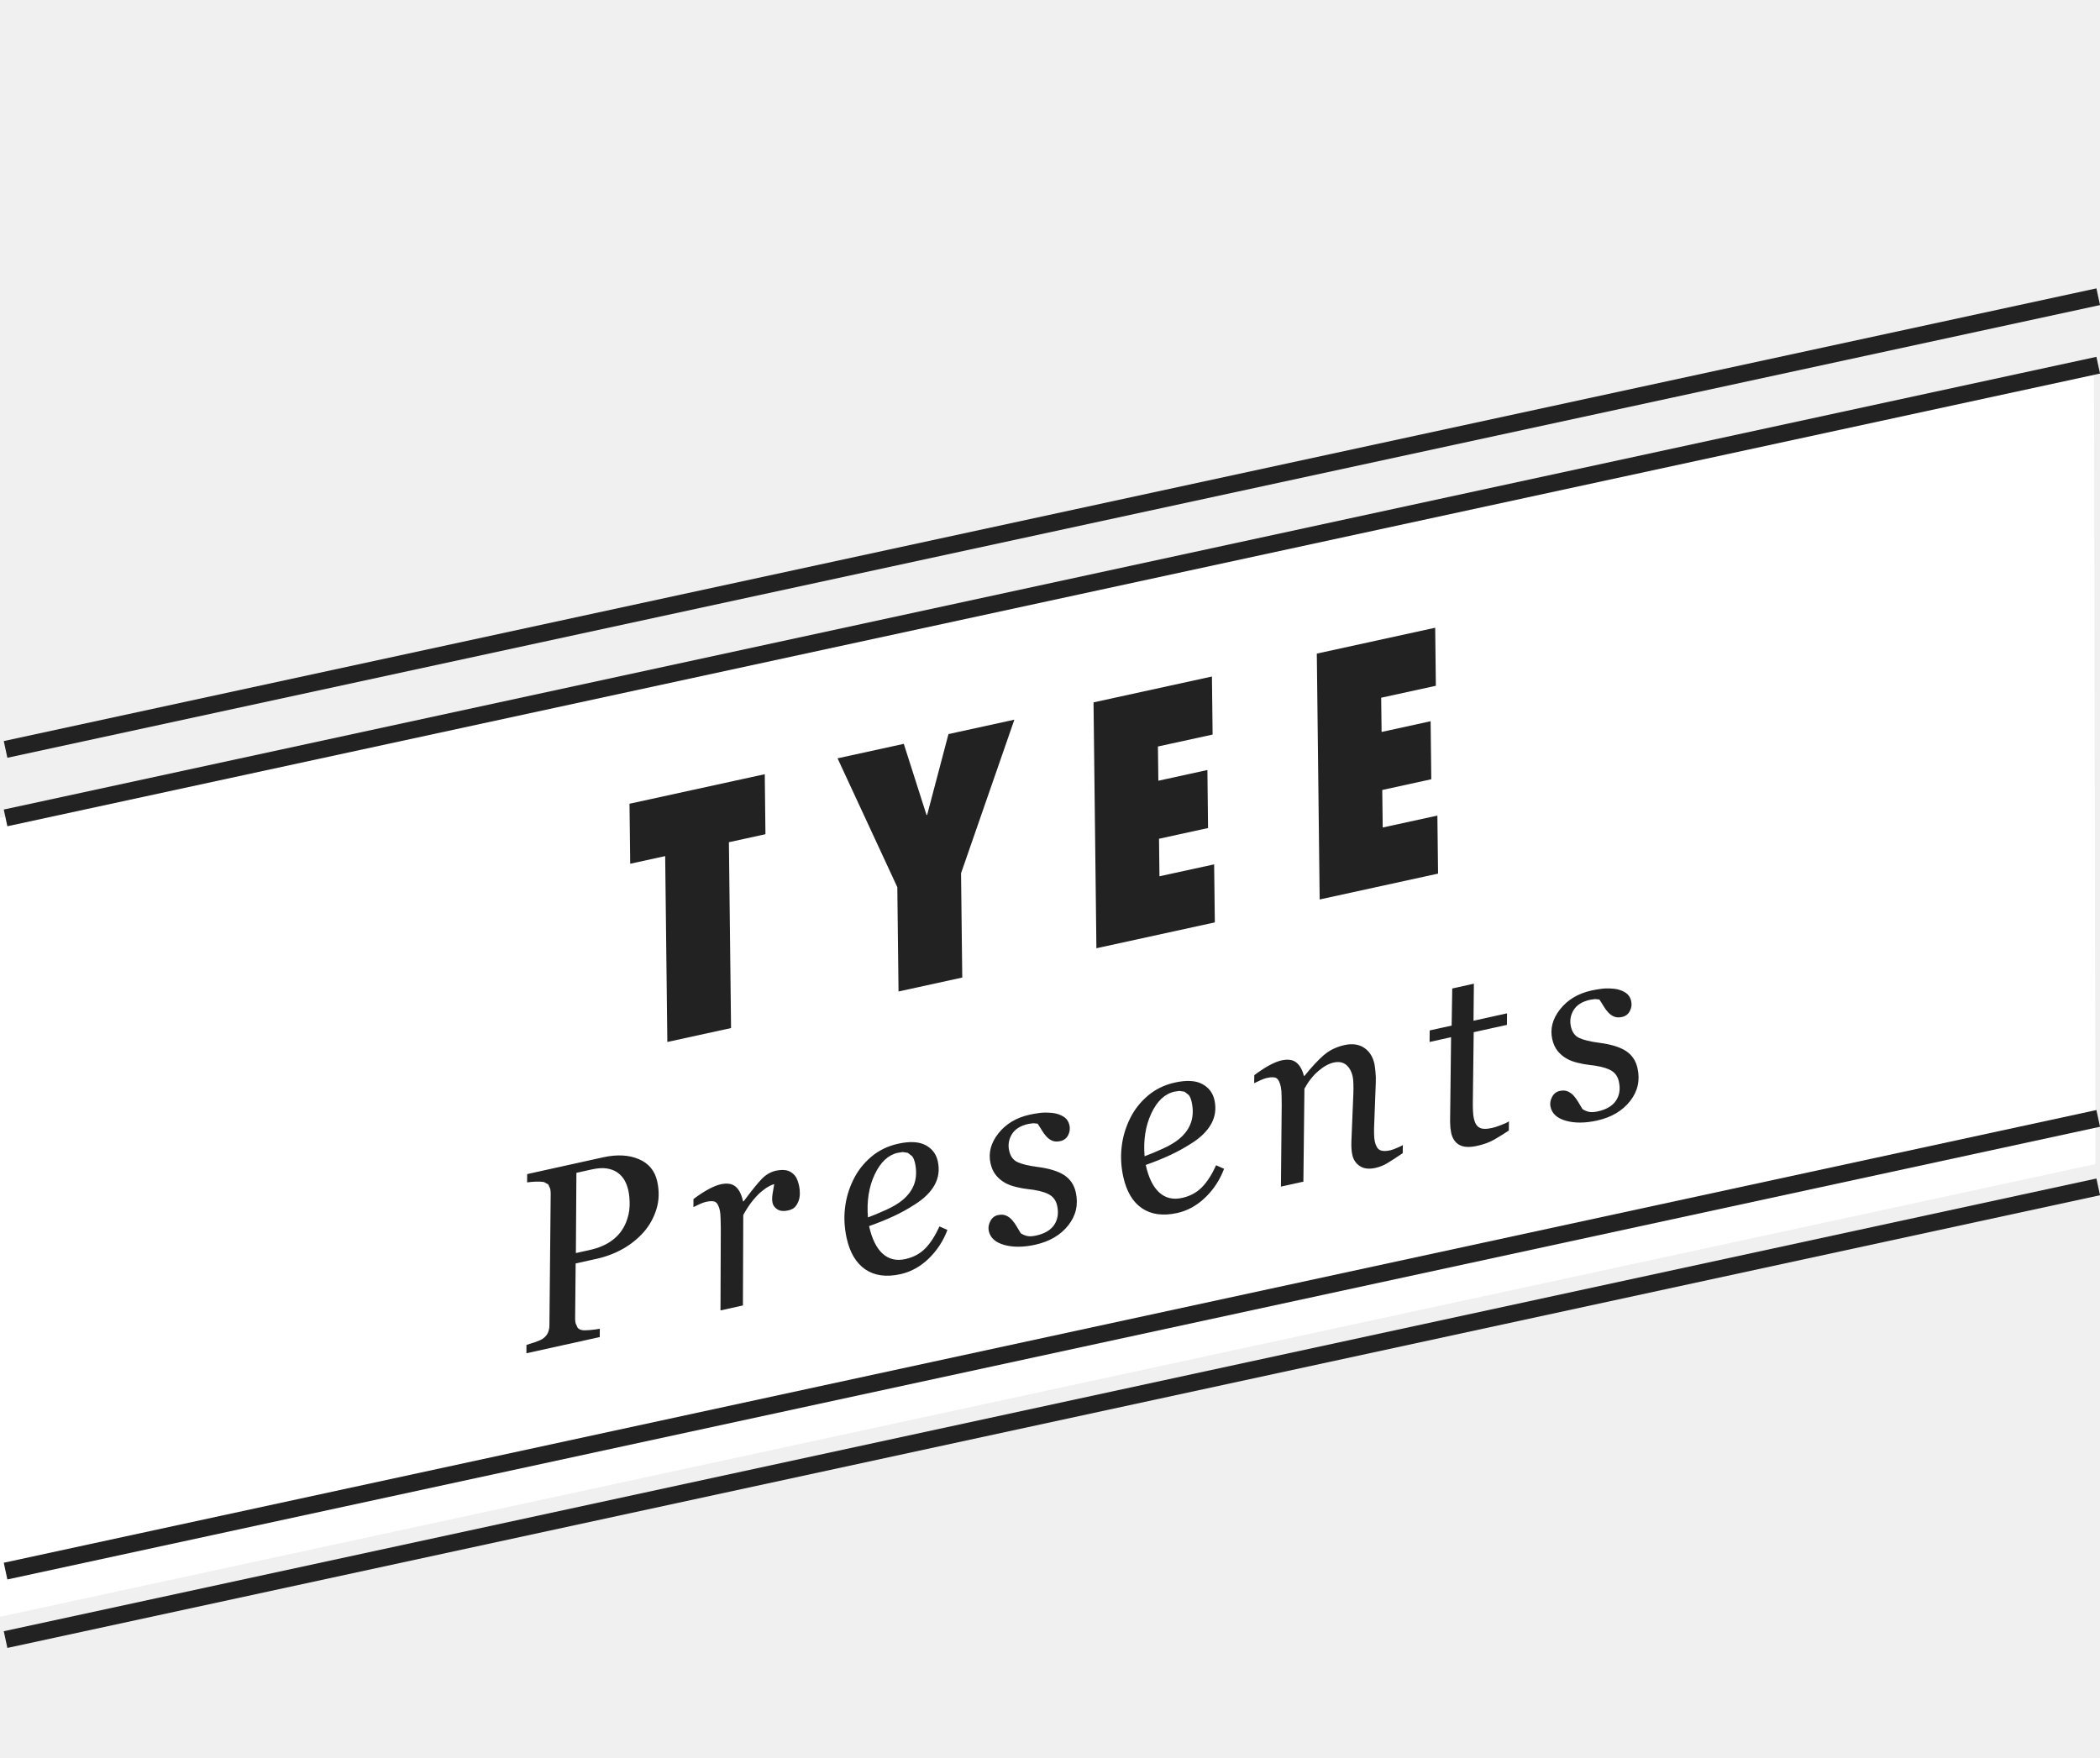
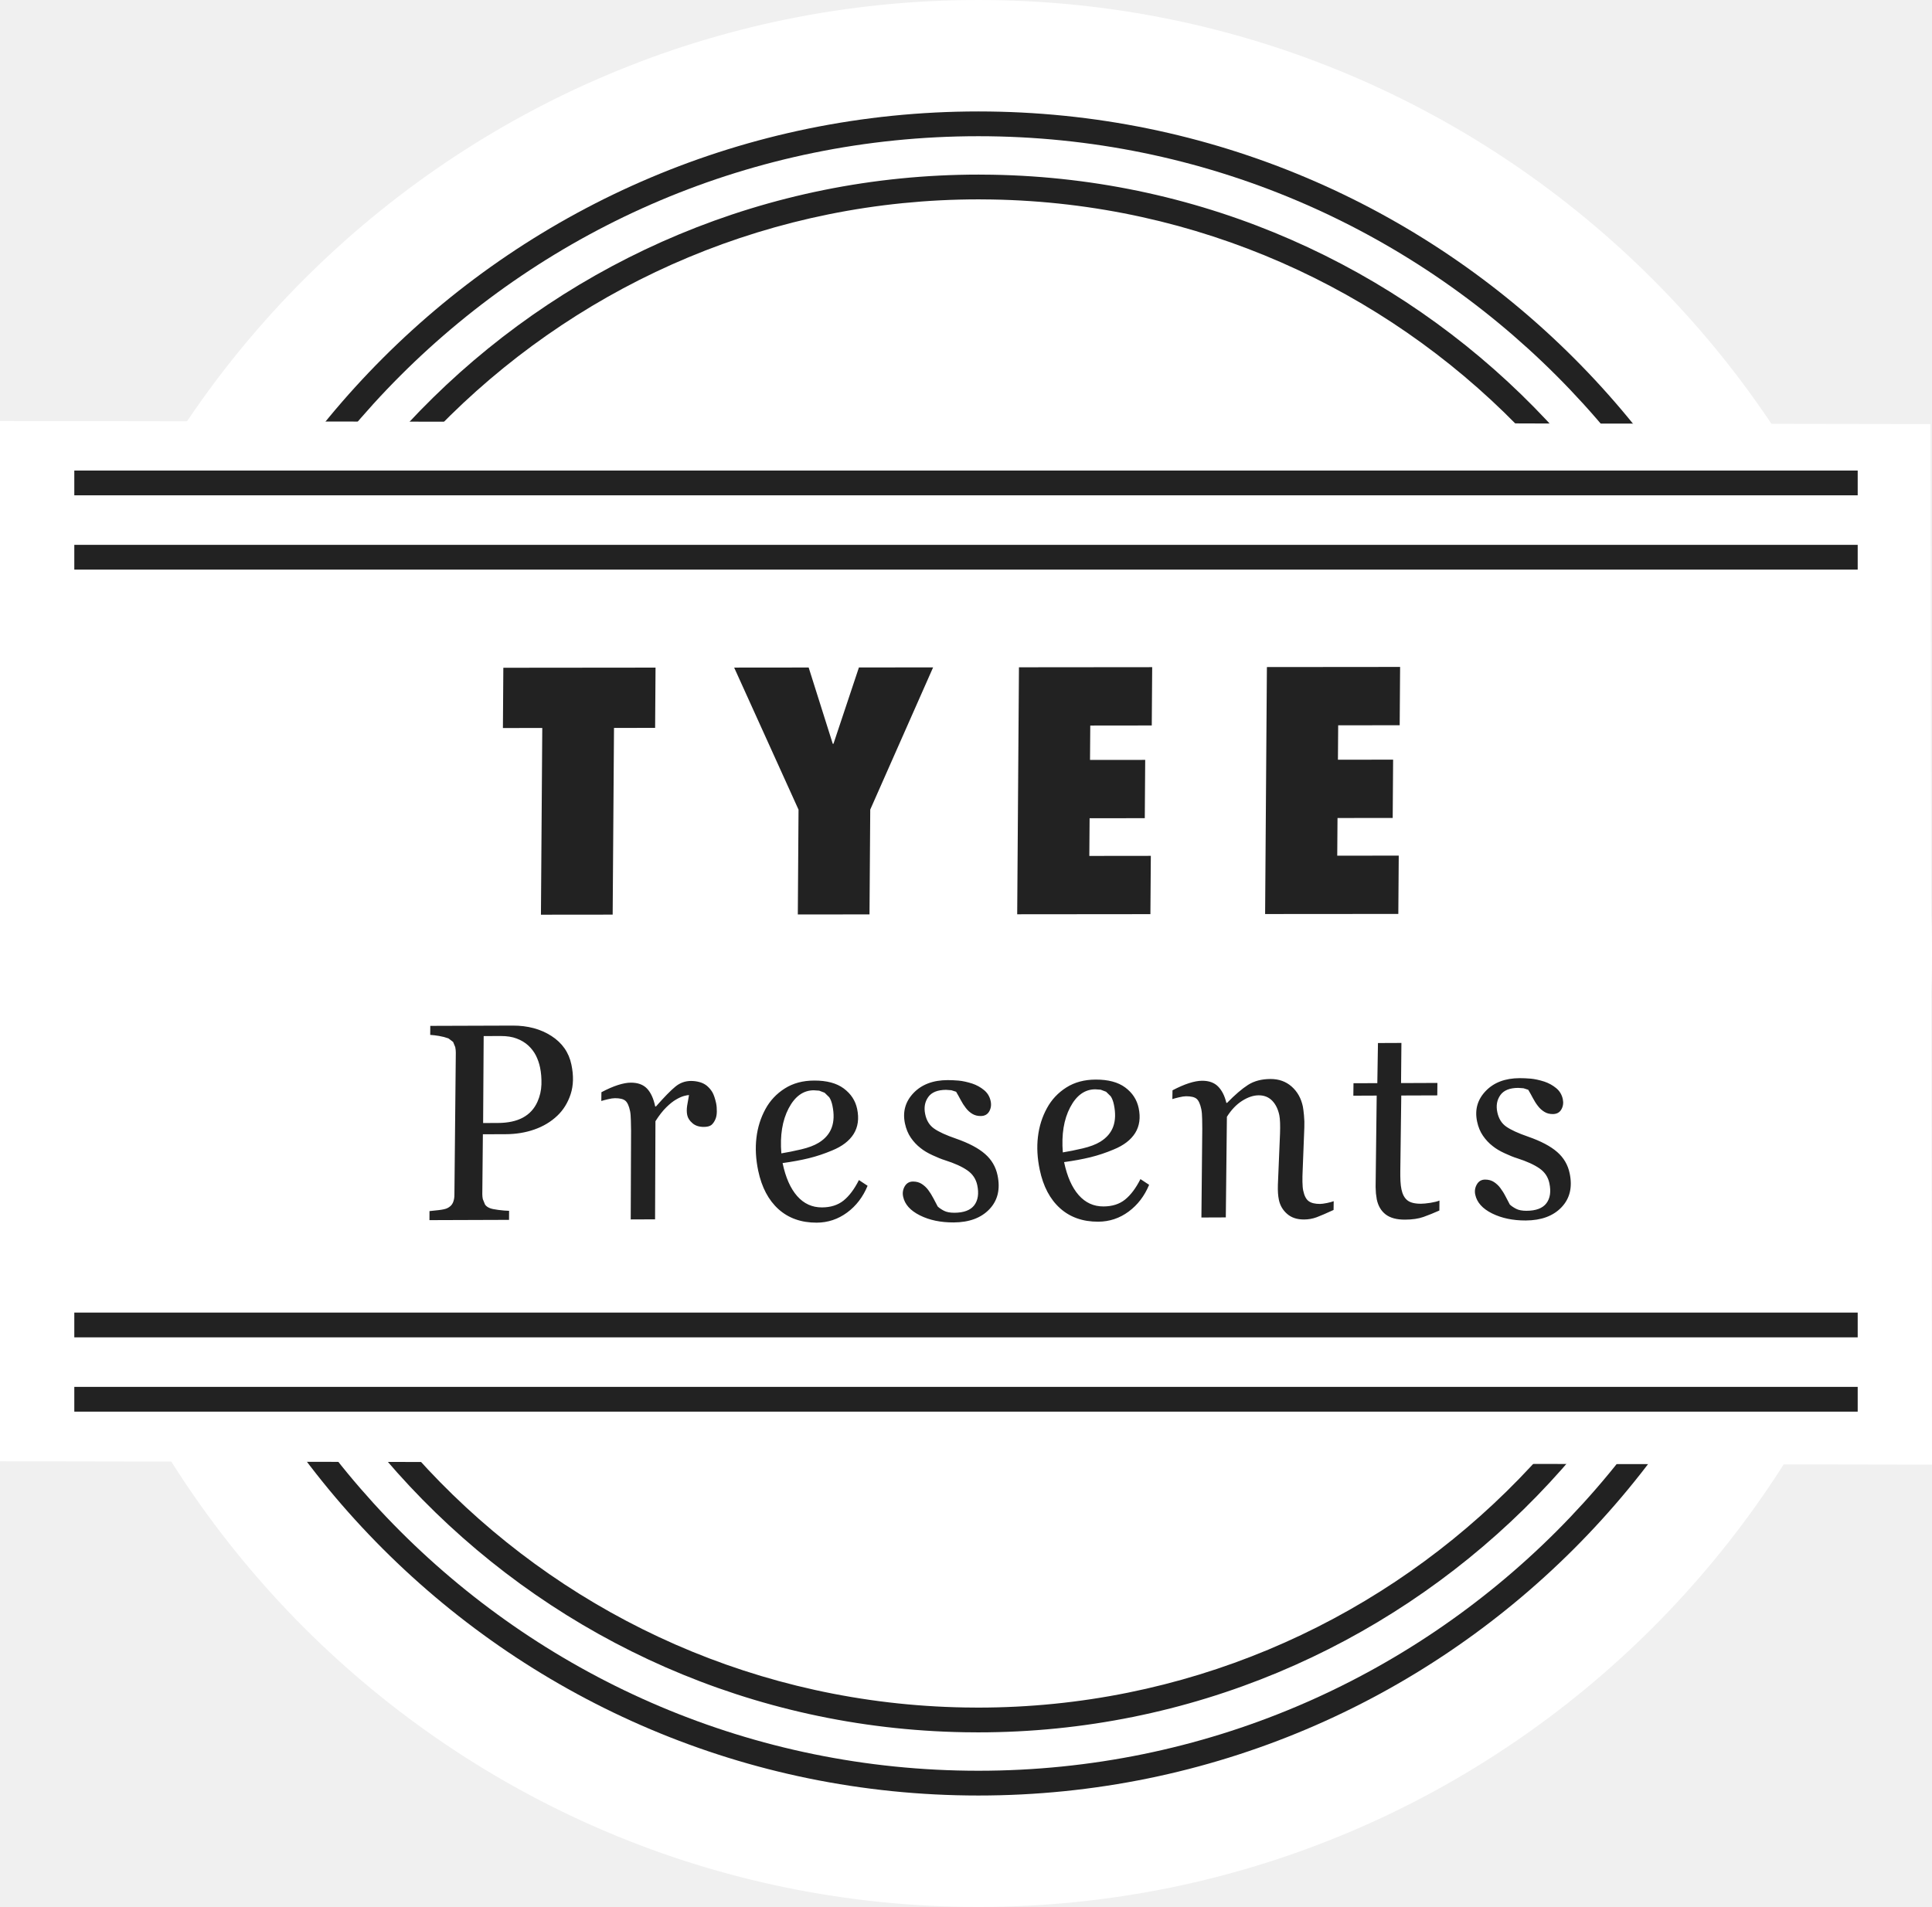
- <svg xmlns="http://www.w3.org/2000/svg" version="1.0" x="0px" y="0px" width="92px" height="77px" viewBox="0 0 92 77" enable-background="new 0 0 92 77" xml:space="preserve">
+ <svg xmlns="http://www.w3.org/2000/svg" version="1.0" x="0px" y="0px" width="78px" height="77px" viewBox="0 0 78 77" enable-background="new 0 0 78 77" xml:space="preserve">
  <g id="Layer_1">
</g>
  <g id="badges">
    <g>
-       <polygon fill="#FFFFFF" points="91.8,51 0,70.834 0,35.834 91.738,16   " />
-       <path fill="#222222" d="M71.411,48.244c0.337-0.428,0.446-0.908,0.328-1.443c-0.072-0.328-0.241-0.579-0.506-0.754    c-0.266-0.173-0.656-0.293-1.172-0.36c-0.399-0.052-0.691-0.123-0.88-0.213c-0.187-0.089-0.309-0.258-0.362-0.504    c-0.056-0.253-0.016-0.492,0.121-0.717c0.137-0.224,0.377-0.374,0.721-0.45l0.215-0.031l0.191,0.019    c0.066,0.097,0.128,0.194,0.188,0.296s0.127,0.193,0.205,0.275c0.077,0.082,0.163,0.143,0.261,0.181    c0.097,0.038,0.21,0.041,0.34,0.013c0.158-0.035,0.272-0.123,0.343-0.262c0.071-0.139,0.09-0.28,0.059-0.424    c-0.039-0.176-0.129-0.307-0.269-0.391c-0.141-0.086-0.3-0.139-0.478-0.158c-0.203-0.021-0.386-0.021-0.547-0.001    c-0.161,0.022-0.311,0.047-0.448,0.077c-0.587,0.13-1.044,0.404-1.374,0.822c-0.329,0.417-0.444,0.852-0.345,1.303    c0.047,0.211,0.125,0.385,0.237,0.523c0.111,0.138,0.243,0.25,0.395,0.334c0.127,0.075,0.288,0.137,0.482,0.184    c0.194,0.048,0.362,0.078,0.501,0.092c0.389,0.04,0.69,0.111,0.904,0.213c0.214,0.103,0.348,0.273,0.4,0.513    c0.072,0.324,0.031,0.603-0.122,0.836s-0.419,0.392-0.799,0.476c-0.176,0.039-0.314,0.043-0.42,0.013    c-0.104-0.03-0.189-0.069-0.255-0.118c-0.047-0.074-0.104-0.17-0.172-0.287c-0.068-0.119-0.139-0.217-0.212-0.297    c-0.068-0.077-0.153-0.139-0.254-0.184c-0.101-0.046-0.221-0.054-0.361-0.022c-0.147,0.032-0.259,0.121-0.333,0.267    c-0.075,0.146-0.097,0.289-0.065,0.43c0.065,0.299,0.292,0.502,0.679,0.61c0.387,0.107,0.841,0.104,1.361-0.011    C70.594,48.953,71.075,48.671,71.411,48.244z M65.459,49.93c0.202-0.116,0.416-0.248,0.642-0.398l0.005-0.404    c-0.084,0.056-0.206,0.112-0.366,0.172s-0.286,0.1-0.378,0.12c-0.252,0.056-0.437,0.05-0.554-0.019    c-0.116-0.068-0.195-0.199-0.238-0.393c-0.02-0.088-0.033-0.197-0.039-0.326c-0.007-0.129-0.009-0.265-0.007-0.405l0.038-3.054    l1.456-0.321l0.004-0.505l-1.468,0.324l0.016-1.623l-0.948,0.21l-0.026,1.626l-0.962,0.212l-0.005,0.505l0.942-0.209l-0.043,3.703    c0.002,0.095,0.007,0.18,0.012,0.254l0.035,0.232c0.056,0.254,0.176,0.43,0.36,0.531s0.443,0.115,0.777,0.041    C65.008,50.138,65.256,50.047,65.459,49.93z M61.185,50.3c-0.119,0.051-0.213,0.083-0.279,0.098    c-0.2,0.044-0.353,0.041-0.456-0.013c-0.104-0.053-0.178-0.18-0.222-0.38c-0.019-0.081-0.028-0.197-0.031-0.351    c-0.003-0.151,0-0.287,0.007-0.408l0.068-1.791c0.008-0.168,0.003-0.334-0.014-0.5s-0.031-0.281-0.045-0.344    c-0.07-0.316-0.222-0.553-0.453-0.706c-0.232-0.153-0.518-0.192-0.853-0.119c-0.357,0.079-0.66,0.225-0.906,0.437    c-0.247,0.211-0.529,0.514-0.847,0.908l-0.031,0.007c-0.066-0.266-0.176-0.46-0.329-0.585s-0.37-0.156-0.649-0.095    c-0.151,0.033-0.327,0.104-0.525,0.21c-0.199,0.107-0.422,0.252-0.67,0.437l-0.006,0.354c0.063-0.032,0.152-0.074,0.267-0.127    s0.21-0.088,0.288-0.104c0.201-0.045,0.343-0.041,0.424,0.011c0.082,0.052,0.145,0.176,0.188,0.373    c0.021,0.099,0.033,0.231,0.035,0.399c0.003,0.168,0.004,0.295,0.005,0.383l-0.034,3.595l0.984-0.218l0.045-4.072    c0.174-0.318,0.378-0.578,0.612-0.776c0.233-0.2,0.456-0.323,0.669-0.37c0.22-0.049,0.4-0.017,0.543,0.096    c0.142,0.113,0.239,0.287,0.291,0.521c0.017,0.075,0.026,0.176,0.03,0.304c0.005,0.129,0.005,0.272-0.001,0.433l-0.085,2.083    c-0.005,0.134-0.004,0.249,0.003,0.345c0.007,0.097,0.019,0.184,0.036,0.261c0.047,0.214,0.157,0.38,0.331,0.493    c0.173,0.115,0.4,0.142,0.683,0.08c0.18-0.041,0.352-0.107,0.515-0.205c0.164-0.098,0.391-0.244,0.68-0.44l0.005-0.354    C61.396,50.205,61.305,50.25,61.185,50.3z M52.179,49.174c-0.09,0.27-0.264,0.512-0.522,0.727    c-0.181,0.149-0.418,0.291-0.713,0.424c-0.295,0.134-0.562,0.246-0.8,0.334c-0.058-0.711,0.04-1.338,0.295-1.879    c0.254-0.543,0.593-0.859,1.014-0.953l0.22-0.031l0.219,0.034l0.186,0.144c0.056,0.071,0.1,0.175,0.13,0.311    C52.277,48.609,52.269,48.906,52.179,49.174z M52.663,47.49c-0.289-0.152-0.688-0.172-1.193-0.061    c-0.457,0.102-0.852,0.295-1.185,0.578c-0.334,0.284-0.594,0.619-0.782,1.003c-0.193,0.393-0.315,0.806-0.364,1.239    c-0.051,0.434-0.025,0.873,0.072,1.314c0.142,0.641,0.415,1.1,0.819,1.374c0.406,0.275,0.92,0.345,1.542,0.208    c0.453-0.1,0.862-0.326,1.227-0.676c0.365-0.35,0.642-0.77,0.827-1.261l-0.349-0.155c-0.184,0.406-0.39,0.727-0.62,0.962    c-0.229,0.234-0.521,0.392-0.872,0.469c-0.396,0.088-0.73,0.007-1.001-0.24c-0.271-0.248-0.467-0.649-0.589-1.205    c0.393-0.139,0.748-0.281,1.065-0.43c0.317-0.146,0.626-0.317,0.926-0.509c0.412-0.257,0.704-0.545,0.88-0.864    c0.174-0.319,0.221-0.665,0.139-1.038C53.134,47.879,52.953,47.643,52.663,47.49z M46.802,53.683    c0.337-0.428,0.446-0.908,0.328-1.443c-0.072-0.327-0.241-0.579-0.506-0.753s-0.656-0.294-1.172-0.361    c-0.398-0.052-0.691-0.123-0.88-0.213c-0.187-0.089-0.309-0.258-0.362-0.504c-0.056-0.253-0.016-0.492,0.121-0.717    c0.137-0.224,0.377-0.374,0.722-0.45l0.214-0.031l0.191,0.019c0.066,0.097,0.128,0.195,0.188,0.296    c0.06,0.103,0.128,0.193,0.205,0.276c0.077,0.081,0.163,0.143,0.261,0.18c0.097,0.038,0.21,0.041,0.34,0.013    c0.158-0.035,0.272-0.122,0.344-0.261c0.07-0.14,0.089-0.281,0.058-0.425c-0.039-0.176-0.129-0.306-0.269-0.391    c-0.141-0.085-0.3-0.138-0.478-0.157c-0.203-0.021-0.386-0.021-0.547-0.002c-0.161,0.022-0.311,0.047-0.448,0.077    c-0.587,0.13-1.044,0.404-1.374,0.822c-0.329,0.417-0.444,0.853-0.345,1.304c0.047,0.21,0.125,0.385,0.237,0.523    c0.111,0.137,0.243,0.249,0.395,0.334c0.127,0.074,0.288,0.136,0.482,0.183c0.194,0.048,0.362,0.079,0.501,0.093    c0.389,0.039,0.69,0.11,0.904,0.212c0.214,0.103,0.348,0.273,0.4,0.513c0.072,0.324,0.031,0.604-0.122,0.836    c-0.153,0.234-0.419,0.393-0.799,0.477c-0.176,0.038-0.314,0.043-0.42,0.012c-0.104-0.029-0.188-0.068-0.255-0.117    c-0.047-0.074-0.104-0.17-0.172-0.288s-0.139-0.216-0.212-0.296c-0.068-0.078-0.153-0.139-0.254-0.185s-0.221-0.054-0.361-0.022    c-0.147,0.033-0.259,0.121-0.333,0.268c-0.075,0.145-0.097,0.288-0.065,0.43c0.065,0.298,0.292,0.501,0.679,0.609    c0.387,0.107,0.841,0.104,1.361-0.011C45.984,54.393,46.466,54.109,46.802,53.683z M40.059,51.854    c-0.09,0.268-0.264,0.51-0.522,0.726c-0.181,0.149-0.418,0.291-0.713,0.425c-0.296,0.133-0.562,0.244-0.8,0.334    c-0.058-0.712,0.04-1.339,0.295-1.881c0.254-0.541,0.593-0.858,1.014-0.951l0.22-0.033l0.218,0.035l0.187,0.145    c0.056,0.07,0.1,0.174,0.13,0.31C40.157,51.288,40.148,51.586,40.059,51.854z M40.543,50.169c-0.289-0.151-0.688-0.172-1.193-0.06    c-0.457,0.101-0.852,0.293-1.186,0.577c-0.333,0.284-0.594,0.618-0.781,1.003c-0.193,0.393-0.314,0.806-0.365,1.24    c-0.05,0.433-0.024,0.871,0.073,1.314c0.142,0.641,0.415,1.098,0.819,1.373c0.406,0.275,0.92,0.346,1.542,0.208    c0.453-0.101,0.862-0.326,1.227-0.675c0.365-0.351,0.642-0.771,0.827-1.262l-0.349-0.155c-0.183,0.405-0.39,0.727-0.62,0.962    c-0.229,0.234-0.521,0.391-0.872,0.469c-0.396,0.088-0.73,0.007-1.001-0.24c-0.271-0.248-0.467-0.65-0.59-1.205    c0.394-0.139,0.749-0.281,1.066-0.43c0.317-0.146,0.626-0.316,0.926-0.51c0.412-0.256,0.704-0.545,0.88-0.863    c0.174-0.32,0.22-0.666,0.138-1.038C41.014,50.558,40.833,50.321,40.543,50.169z M34.863,51.562    c-0.059-0.088-0.135-0.162-0.229-0.218c-0.088-0.051-0.188-0.078-0.301-0.083c-0.11-0.005-0.224,0.005-0.335,0.029    c-0.236,0.053-0.446,0.175-0.63,0.366c-0.185,0.192-0.446,0.517-0.784,0.971l-0.031,0.007c-0.067-0.307-0.178-0.523-0.331-0.648    c-0.153-0.128-0.371-0.16-0.652-0.098c-0.15,0.033-0.324,0.104-0.522,0.21s-0.42,0.251-0.667,0.435l-0.004,0.354    c0.062-0.032,0.15-0.074,0.265-0.127c0.113-0.052,0.208-0.087,0.286-0.104c0.2-0.044,0.341-0.041,0.422,0.012    c0.082,0.052,0.145,0.176,0.188,0.373c0.018,0.082,0.028,0.21,0.032,0.387c0.004,0.176,0.006,0.309,0.008,0.396l-0.014,3.589    l0.983-0.218l0.015-3.965c0.147-0.265,0.293-0.483,0.437-0.656c0.145-0.172,0.277-0.307,0.399-0.402    c0.121-0.098,0.229-0.168,0.319-0.213c0.092-0.043,0.158-0.07,0.201-0.08c-0.027,0.146-0.052,0.293-0.074,0.439    c-0.023,0.146-0.022,0.274,0.001,0.384c0.026,0.115,0.097,0.211,0.212,0.284c0.116,0.074,0.27,0.09,0.459,0.049    c0.141-0.031,0.243-0.08,0.307-0.148c0.064-0.067,0.118-0.156,0.16-0.265c0.035-0.089,0.055-0.195,0.057-0.319    c0.003-0.124-0.008-0.234-0.029-0.334C34.971,51.787,34.921,51.65,34.863,51.562z M26.835,54.33    c-0.266,0.203-0.602,0.348-1.01,0.438l-0.596,0.132l0.023-3.515l0.686-0.152c0.25-0.055,0.465-0.068,0.645-0.04    s0.335,0.087,0.466,0.177c0.131,0.092,0.234,0.207,0.311,0.34c0.075,0.136,0.131,0.283,0.167,0.445    c0.045,0.205,0.063,0.431,0.056,0.678c-0.008,0.248-0.062,0.49-0.159,0.729C27.296,53.874,27.1,54.13,26.835,54.33z     M27.982,50.783c-0.438-0.185-0.956-0.211-1.559-0.078l-3.328,0.735l-0.003,0.364c0.107-0.016,0.227-0.026,0.357-0.033    c0.131-0.008,0.258-0.002,0.38,0.016l0.188,0.102l0.087,0.191l0.017,0.111l0.005,0.11L24.07,58.03    c0.003,0.128-0.018,0.245-0.062,0.354c-0.045,0.105-0.125,0.199-0.24,0.276c-0.067,0.044-0.18,0.093-0.338,0.146    c-0.157,0.054-0.279,0.093-0.366,0.119l-0.002,0.365l3.213-0.71l0.002-0.365c-0.127,0.025-0.272,0.045-0.438,0.059    s-0.276,0.014-0.334,0.002c-0.092-0.017-0.159-0.053-0.2-0.105l-0.088-0.196l-0.015-0.091l-0.006-0.104l0.023-2.425l0.913-0.202    c0.419-0.093,0.807-0.24,1.165-0.442c0.356-0.203,0.665-0.455,0.924-0.754c0.246-0.287,0.427-0.618,0.541-0.994    s0.125-0.776,0.031-1.201C28.69,51.294,28.42,50.968,27.982,50.783z" />
-       <path fill="#222222" d="M57.814,39.408l5.187-1.133l-0.03-2.542l-2.395,0.522l-0.02-1.644l2.148-0.47l-0.029-2.542l-2.148,0.47    l-0.018-1.5l2.395-0.523l-0.029-2.543l-5.186,1.133L57.814,39.408z M48.033,41.545l5.188-1.133l-0.03-2.542l-2.395,0.522    l-0.02-1.644l2.148-0.47l-0.028-2.542l-2.149,0.47l-0.019-1.5l2.396-0.523l-0.03-2.543l-5.187,1.133L48.033,41.545z     M42.156,42.829l-0.053-4.571l2.336-6.727l-2.887,0.631l-0.934,3.541l-0.027,0.006l-0.996-3.119l-2.902,0.634l2.618,5.645    l0.053,4.57L42.156,42.829z M32.027,45.042l-0.094-8.143l1.601-0.35l-0.03-2.629l-5.926,1.294l0.031,2.629l1.532-0.335    l0.095,8.143L32.027,45.042z" />
-       <polyline fill="#222222" points="0.323,33.2 92.001,13.366 91.843,12.634 0.165,32.468   " />
-       <polyline fill="#222222" points="0.323,36.2 92.001,16.366 91.843,15.634 0.165,35.468   " />
-       <polyline fill="#222222" points="0.323,72.2 92.001,52.366 91.843,51.634 0.165,71.468   " />
-       <polyline fill="#222222" points="0.323,69.2 92.001,49.366 91.843,48.634 0.165,68.468   " />
+       <circle fill="#FFFFFF" cx="39.5" cy="38.5" r="38.5" />
+       <path fill="#222222" d="M73,38.5h-0.5c0,9.114-3.693,17.361-9.665,23.335C56.861,67.808,48.614,71.5,39.5,71.5    s-17.361-3.692-23.335-9.665C10.192,55.861,6.5,47.614,6.5,38.5s3.692-17.361,9.665-23.334C22.139,9.193,30.386,5.5,39.5,5.5    s17.361,3.693,23.335,9.666C68.807,21.139,72.5,29.386,72.5,38.5H73h0.5c0-18.778-15.222-34-34-34c-18.778,0-34,15.222-34,34    s15.222,34,34,34s34-15.222,34-34H73z" />
+       <path fill="#222222" d="M70.446,39.028l-0.5-0.009C69.649,55.655,56.063,68.95,39.489,68.95c-0.179,0-0.356-0.002-0.534-0.005    C22.328,68.662,9.05,55.099,9.051,38.536c0-0.186,0.001-0.37,0.005-0.555V37.98C9.351,21.344,22.937,8.05,39.512,8.05    c0.177,0,0.354,0.002,0.532,0.005c16.629,0.285,29.907,13.85,29.907,30.413c0,0.184-0.002,0.367-0.005,0.553V39.02L70.446,39.028    l0.5,0.008c0.003-0.189,0.005-0.379,0.005-0.568c0-17.109-13.714-31.118-30.89-31.413c-0.185-0.003-0.367-0.005-0.55-0.005    c-17.12,0-31.15,13.729-31.456,30.913v-0.001c-0.004,0.192-0.005,0.384-0.005,0.574c0,17.108,13.713,31.115,30.887,31.409    c0.184,0.003,0.368,0.005,0.552,0.005c17.12-0.001,31.149-13.73,31.457-30.913v-0.001L70.446,39.028z" />
+       <polygon fill="#FFFFFF" points="78,59.14 0,59.004 0,17 77.933,17.124   " />
+       <path fill="#222222" d="M63.043,48.747c0.338-0.354,0.446-0.812,0.328-1.372c-0.072-0.343-0.24-0.63-0.506-0.861    c-0.266-0.232-0.656-0.438-1.172-0.618c-0.398-0.137-0.691-0.272-0.879-0.402s-0.309-0.325-0.363-0.583    c-0.057-0.267-0.016-0.496,0.121-0.691c0.137-0.194,0.377-0.292,0.722-0.293l0.214,0.015l0.192,0.062    c0.065,0.11,0.128,0.223,0.187,0.336c0.06,0.114,0.127,0.221,0.204,0.319c0.077,0.101,0.164,0.178,0.262,0.237    c0.097,0.06,0.21,0.089,0.34,0.088c0.158-0.001,0.272-0.063,0.343-0.187c0.071-0.124,0.09-0.262,0.059-0.413    c-0.039-0.183-0.129-0.334-0.269-0.448c-0.141-0.116-0.3-0.203-0.478-0.263c-0.203-0.064-0.386-0.104-0.547-0.119    c-0.161-0.013-0.311-0.021-0.447-0.02c-0.588,0.002-1.046,0.176-1.375,0.522c-0.33,0.346-0.445,0.755-0.345,1.228    c0.046,0.221,0.125,0.413,0.237,0.575c0.111,0.162,0.243,0.303,0.395,0.42c0.127,0.103,0.288,0.199,0.482,0.288    c0.194,0.09,0.362,0.158,0.502,0.201c0.388,0.124,0.688,0.261,0.903,0.41c0.214,0.148,0.348,0.349,0.4,0.6    c0.071,0.339,0.031,0.608-0.122,0.81c-0.152,0.199-0.419,0.3-0.799,0.302c-0.176,0-0.315-0.025-0.42-0.079    c-0.104-0.054-0.189-0.11-0.256-0.173c-0.045-0.085-0.103-0.193-0.171-0.326s-0.139-0.245-0.212-0.341    c-0.068-0.093-0.153-0.173-0.254-0.241c-0.1-0.066-0.221-0.101-0.361-0.1c-0.147,0-0.259,0.065-0.333,0.193    c-0.075,0.129-0.097,0.268-0.065,0.415c0.066,0.313,0.292,0.566,0.68,0.759c0.386,0.191,0.84,0.286,1.359,0.284    C62.225,49.278,62.707,49.101,63.043,48.747z M57.469,49.138c0.202-0.072,0.416-0.159,0.642-0.259l0.004-0.403    c-0.083,0.036-0.206,0.066-0.365,0.092c-0.16,0.024-0.286,0.037-0.378,0.037c-0.253,0.001-0.438-0.045-0.555-0.14    c-0.116-0.093-0.195-0.241-0.237-0.443c-0.02-0.092-0.033-0.203-0.04-0.334c-0.006-0.131-0.008-0.267-0.006-0.407l0.039-3.046    l1.454-0.005l0.005-0.503l-1.468,0.006l0.015-1.621l-0.947,0.004l-0.026,1.62l-0.962,0.003l-0.006,0.503l0.943-0.004l-0.044,3.693    c0.003,0.096,0.007,0.182,0.013,0.257l0.034,0.241c0.056,0.266,0.177,0.468,0.36,0.609c0.186,0.141,0.444,0.21,0.778,0.209    C57.017,49.246,57.266,49.21,57.469,49.138z M53.572,48.576c-0.12,0.024-0.213,0.036-0.28,0.037c-0.2,0-0.352-0.036-0.456-0.112    c-0.104-0.075-0.178-0.218-0.222-0.428c-0.019-0.085-0.028-0.203-0.031-0.356c-0.002-0.153,0.001-0.289,0.007-0.408l0.069-1.776    c0.007-0.165,0.003-0.334-0.014-0.503c-0.017-0.17-0.032-0.288-0.046-0.354c-0.07-0.332-0.221-0.599-0.453-0.804    c-0.232-0.204-0.517-0.305-0.852-0.304c-0.357,0.001-0.66,0.08-0.906,0.237c-0.247,0.158-0.529,0.4-0.846,0.726h-0.031    c-0.066-0.28-0.177-0.5-0.33-0.656c-0.153-0.158-0.37-0.237-0.648-0.236c-0.152,0-0.327,0.033-0.526,0.096    c-0.198,0.063-0.422,0.16-0.67,0.29l-0.006,0.354c0.063-0.021,0.152-0.043,0.267-0.071s0.211-0.042,0.288-0.043    c0.201,0,0.343,0.034,0.425,0.104c0.081,0.069,0.144,0.208,0.188,0.415c0.021,0.103,0.033,0.238,0.035,0.405    c0.002,0.169,0.004,0.297,0.005,0.386l-0.035,3.586l0.985-0.004l0.044-4.062c0.175-0.279,0.379-0.494,0.612-0.643    c0.234-0.149,0.457-0.224,0.67-0.225c0.22-0.001,0.4,0.07,0.543,0.214c0.142,0.144,0.238,0.339,0.291,0.586    c0.016,0.077,0.026,0.181,0.031,0.31c0.004,0.129,0.004,0.273-0.002,0.432l-0.086,2.064c-0.004,0.133-0.003,0.248,0.004,0.346    c0.007,0.099,0.019,0.188,0.036,0.269c0.047,0.225,0.157,0.414,0.331,0.566c0.172,0.152,0.4,0.228,0.682,0.227    c0.18,0,0.352-0.031,0.516-0.092c0.163-0.062,0.39-0.159,0.679-0.293l0.005-0.354C53.783,48.526,53.692,48.551,53.572,48.576z     M44.944,45.49c-0.09,0.248-0.265,0.452-0.522,0.611c-0.181,0.111-0.419,0.201-0.713,0.27c-0.295,0.07-0.562,0.122-0.8,0.161    c-0.058-0.726,0.04-1.329,0.295-1.817c0.254-0.486,0.592-0.729,1.014-0.73l0.22,0.015l0.218,0.083l0.187,0.184    c0.056,0.083,0.099,0.195,0.129,0.339C45.043,44.946,45.034,45.241,44.944,45.49z M45.429,43.911    c-0.29-0.215-0.688-0.321-1.193-0.319c-0.457,0.001-0.852,0.107-1.186,0.319c-0.333,0.212-0.594,0.489-0.781,0.833    c-0.193,0.351-0.315,0.737-0.365,1.16c-0.05,0.422-0.025,0.865,0.073,1.33c0.141,0.671,0.414,1.188,0.82,1.553    c0.405,0.364,0.919,0.545,1.541,0.543c0.453-0.002,0.862-0.138,1.228-0.408c0.364-0.27,0.641-0.631,0.827-1.081l-0.35-0.231    c-0.184,0.365-0.391,0.641-0.62,0.826c-0.229,0.185-0.521,0.277-0.872,0.278c-0.397,0.002-0.73-0.15-1.001-0.457    s-0.467-0.751-0.59-1.333c0.394-0.054,0.749-0.119,1.066-0.197s0.626-0.182,0.927-0.309c0.411-0.166,0.704-0.391,0.879-0.672    c0.174-0.282,0.221-0.617,0.138-1.008C45.898,44.401,45.719,44.127,45.429,43.911z M39.945,48.826    c0.337-0.354,0.446-0.811,0.328-1.371c-0.072-0.343-0.241-0.631-0.507-0.862c-0.265-0.232-0.655-0.438-1.172-0.618    c-0.397-0.137-0.691-0.271-0.878-0.402c-0.188-0.13-0.31-0.325-0.363-0.583c-0.057-0.267-0.016-0.496,0.121-0.691    c0.136-0.194,0.376-0.291,0.721-0.293l0.214,0.016l0.192,0.061c0.065,0.11,0.128,0.223,0.188,0.337    c0.059,0.113,0.127,0.22,0.204,0.318c0.077,0.101,0.164,0.179,0.261,0.237c0.098,0.06,0.21,0.089,0.341,0.088    c0.157,0,0.272-0.063,0.343-0.187c0.07-0.124,0.09-0.262,0.058-0.413c-0.038-0.183-0.128-0.333-0.269-0.448    c-0.141-0.116-0.299-0.203-0.477-0.263c-0.204-0.064-0.386-0.104-0.548-0.119c-0.161-0.013-0.31-0.021-0.447-0.02    c-0.587,0.002-1.045,0.177-1.375,0.522c-0.329,0.346-0.444,0.755-0.345,1.228c0.047,0.221,0.126,0.413,0.237,0.575    s0.243,0.303,0.395,0.42c0.127,0.103,0.288,0.199,0.482,0.288c0.195,0.091,0.362,0.158,0.502,0.202    c0.389,0.123,0.689,0.26,0.903,0.409c0.215,0.148,0.348,0.349,0.401,0.6c0.071,0.339,0.03,0.608-0.122,0.81    c-0.152,0.199-0.42,0.3-0.799,0.302c-0.176,0-0.315-0.025-0.42-0.079c-0.104-0.053-0.189-0.11-0.256-0.173    c-0.046-0.085-0.104-0.193-0.171-0.326c-0.069-0.133-0.14-0.245-0.212-0.341c-0.069-0.093-0.154-0.173-0.254-0.24    c-0.101-0.067-0.221-0.102-0.361-0.101c-0.147,0-0.259,0.065-0.334,0.193c-0.074,0.129-0.096,0.269-0.064,0.416    c0.065,0.313,0.292,0.565,0.679,0.758s0.84,0.286,1.36,0.284C39.127,49.357,39.608,49.18,39.945,48.826z M33.579,45.529    c-0.09,0.248-0.264,0.452-0.522,0.611c-0.18,0.111-0.418,0.201-0.713,0.27c-0.295,0.07-0.562,0.122-0.799,0.161    c-0.059-0.726,0.04-1.33,0.294-1.817c0.255-0.486,0.593-0.729,1.015-0.73l0.219,0.015l0.218,0.083l0.188,0.184    c0.056,0.083,0.099,0.195,0.129,0.339C33.678,44.985,33.67,45.28,33.579,45.529z M34.064,43.95    c-0.29-0.215-0.688-0.321-1.193-0.319c-0.457,0.001-0.853,0.107-1.186,0.319c-0.334,0.211-0.595,0.489-0.782,0.832    c-0.192,0.352-0.314,0.738-0.364,1.161c-0.05,0.422-0.025,0.865,0.072,1.33c0.142,0.671,0.415,1.188,0.82,1.553    c0.405,0.363,0.919,0.545,1.541,0.543c0.453-0.002,0.862-0.139,1.228-0.408s0.641-0.631,0.827-1.081l-0.35-0.231    c-0.183,0.365-0.39,0.641-0.619,0.826c-0.23,0.185-0.521,0.277-0.872,0.278c-0.397,0.002-0.731-0.15-1.002-0.457    s-0.467-0.751-0.589-1.333c0.393-0.054,0.748-0.119,1.065-0.197s0.627-0.183,0.927-0.309c0.411-0.166,0.704-0.391,0.879-0.672    c0.174-0.282,0.221-0.618,0.139-1.009C34.534,44.439,34.354,44.166,34.064,43.95z M28.762,44.105    c-0.059-0.1-0.135-0.189-0.229-0.268c-0.088-0.069-0.188-0.118-0.301-0.147c-0.111-0.029-0.223-0.043-0.336-0.043    c-0.234,0.001-0.445,0.077-0.629,0.229c-0.185,0.151-0.446,0.417-0.783,0.8h-0.032c-0.067-0.321-0.178-0.562-0.331-0.722    s-0.371-0.239-0.651-0.238c-0.151,0-0.325,0.033-0.523,0.096c-0.197,0.063-0.42,0.16-0.666,0.29l-0.005,0.354    c0.062-0.02,0.15-0.042,0.264-0.07c0.114-0.028,0.209-0.042,0.287-0.043c0.199,0,0.341,0.034,0.422,0.104    c0.082,0.069,0.145,0.208,0.188,0.415c0.019,0.085,0.029,0.216,0.033,0.393s0.006,0.31,0.008,0.398l-0.014,3.586l0.983-0.004    l0.015-3.962c0.147-0.233,0.293-0.419,0.437-0.561c0.144-0.141,0.276-0.247,0.398-0.316c0.122-0.072,0.229-0.118,0.32-0.143    c0.091-0.024,0.158-0.036,0.2-0.036c-0.026,0.14-0.051,0.281-0.074,0.422c-0.022,0.143-0.022,0.271,0.002,0.386    c0.025,0.121,0.097,0.231,0.213,0.329c0.115,0.101,0.268,0.149,0.458,0.149c0.141-0.001,0.243-0.028,0.308-0.081    c0.064-0.055,0.117-0.131,0.159-0.23c0.036-0.081,0.055-0.184,0.057-0.308c0.002-0.123-0.008-0.237-0.029-0.341    C28.869,44.354,28.819,44.207,28.762,44.105z M21.111,45.127c-0.266,0.144-0.603,0.215-1.01,0.217l-0.596,0.002l0.022-3.511    l0.687-0.002c0.25-0.001,0.465,0.032,0.645,0.101c0.18,0.067,0.335,0.16,0.465,0.278c0.132,0.121,0.235,0.258,0.312,0.407    c0.075,0.151,0.132,0.312,0.167,0.481c0.045,0.215,0.063,0.443,0.056,0.689c-0.008,0.245-0.062,0.478-0.159,0.695    C21.572,44.771,21.377,44.983,21.111,45.127z M22.26,41.829c-0.438-0.281-0.958-0.419-1.56-0.417l-3.328,0.011l-0.003,0.364    c0.107,0.007,0.227,0.021,0.357,0.043c0.131,0.022,0.258,0.055,0.38,0.099l0.188,0.144l0.086,0.21l0.017,0.116l0.005,0.11    l-0.056,5.715c0.003,0.13-0.019,0.243-0.062,0.342c-0.044,0.098-0.124,0.172-0.24,0.225c-0.067,0.029-0.18,0.054-0.338,0.072    c-0.157,0.019-0.28,0.032-0.366,0.039l-0.002,0.365l3.213-0.011l0.002-0.365c-0.127-0.003-0.273-0.015-0.438-0.037    c-0.165-0.021-0.276-0.045-0.334-0.07c-0.093-0.036-0.159-0.086-0.2-0.148l-0.088-0.216l-0.015-0.094l-0.006-0.105l0.023-2.421    l0.913-0.003c0.419-0.001,0.807-0.064,1.164-0.189c0.358-0.125,0.666-0.309,0.925-0.554c0.246-0.232,0.427-0.524,0.542-0.874    c0.114-0.351,0.124-0.749,0.03-1.194C22.967,42.495,22.696,42.109,22.26,41.829z" />
+       <path fill="#222222" d="M51.076,36.907l5.378-0.004l0.017-2.354l-2.483,0.002l0.011-1.521l2.228-0.002l0.017-2.354l-2.228,0.002    l0.01-1.389l2.483-0.003l0.017-2.354l-5.378,0.005L51.076,36.907z M41.067,36.917l5.378-0.005l0.017-2.354l-2.483,0.003    l0.011-1.522l2.228-0.002l0.017-2.354l-2.228,0.002l0.01-1.389l2.483-0.003l0.017-2.354l-5.379,0.005L41.067,36.917z     M35.104,36.922l0.03-4.232l2.538-5.742l-2.995,0.003l-1.028,3.083h-0.028l-0.973-3.081l-3.008,0.003l2.599,5.737l-0.029,4.232    L35.104,36.922z M24.735,36.931l0.054-7.539l1.66-0.001l0.017-2.434l-6.145,0.006l-0.017,2.433l1.589-0.001l-0.054,7.539    L24.735,36.931z" />
+       <polyline fill="#222222" points="3,20 75,20 75,19 3,19   " />
+       <polyline fill="#222222" points="3,23 75,23 75,22 3,22   " />
+       <polyline fill="#222222" points="3,57 75,57 75,56 3,56   " />
+       <polyline fill="#222222" points="3,54 75,54 75,53 3,53   " />
    </g>
  </g>
  <g id="Layer_3">
</g>
</svg>
